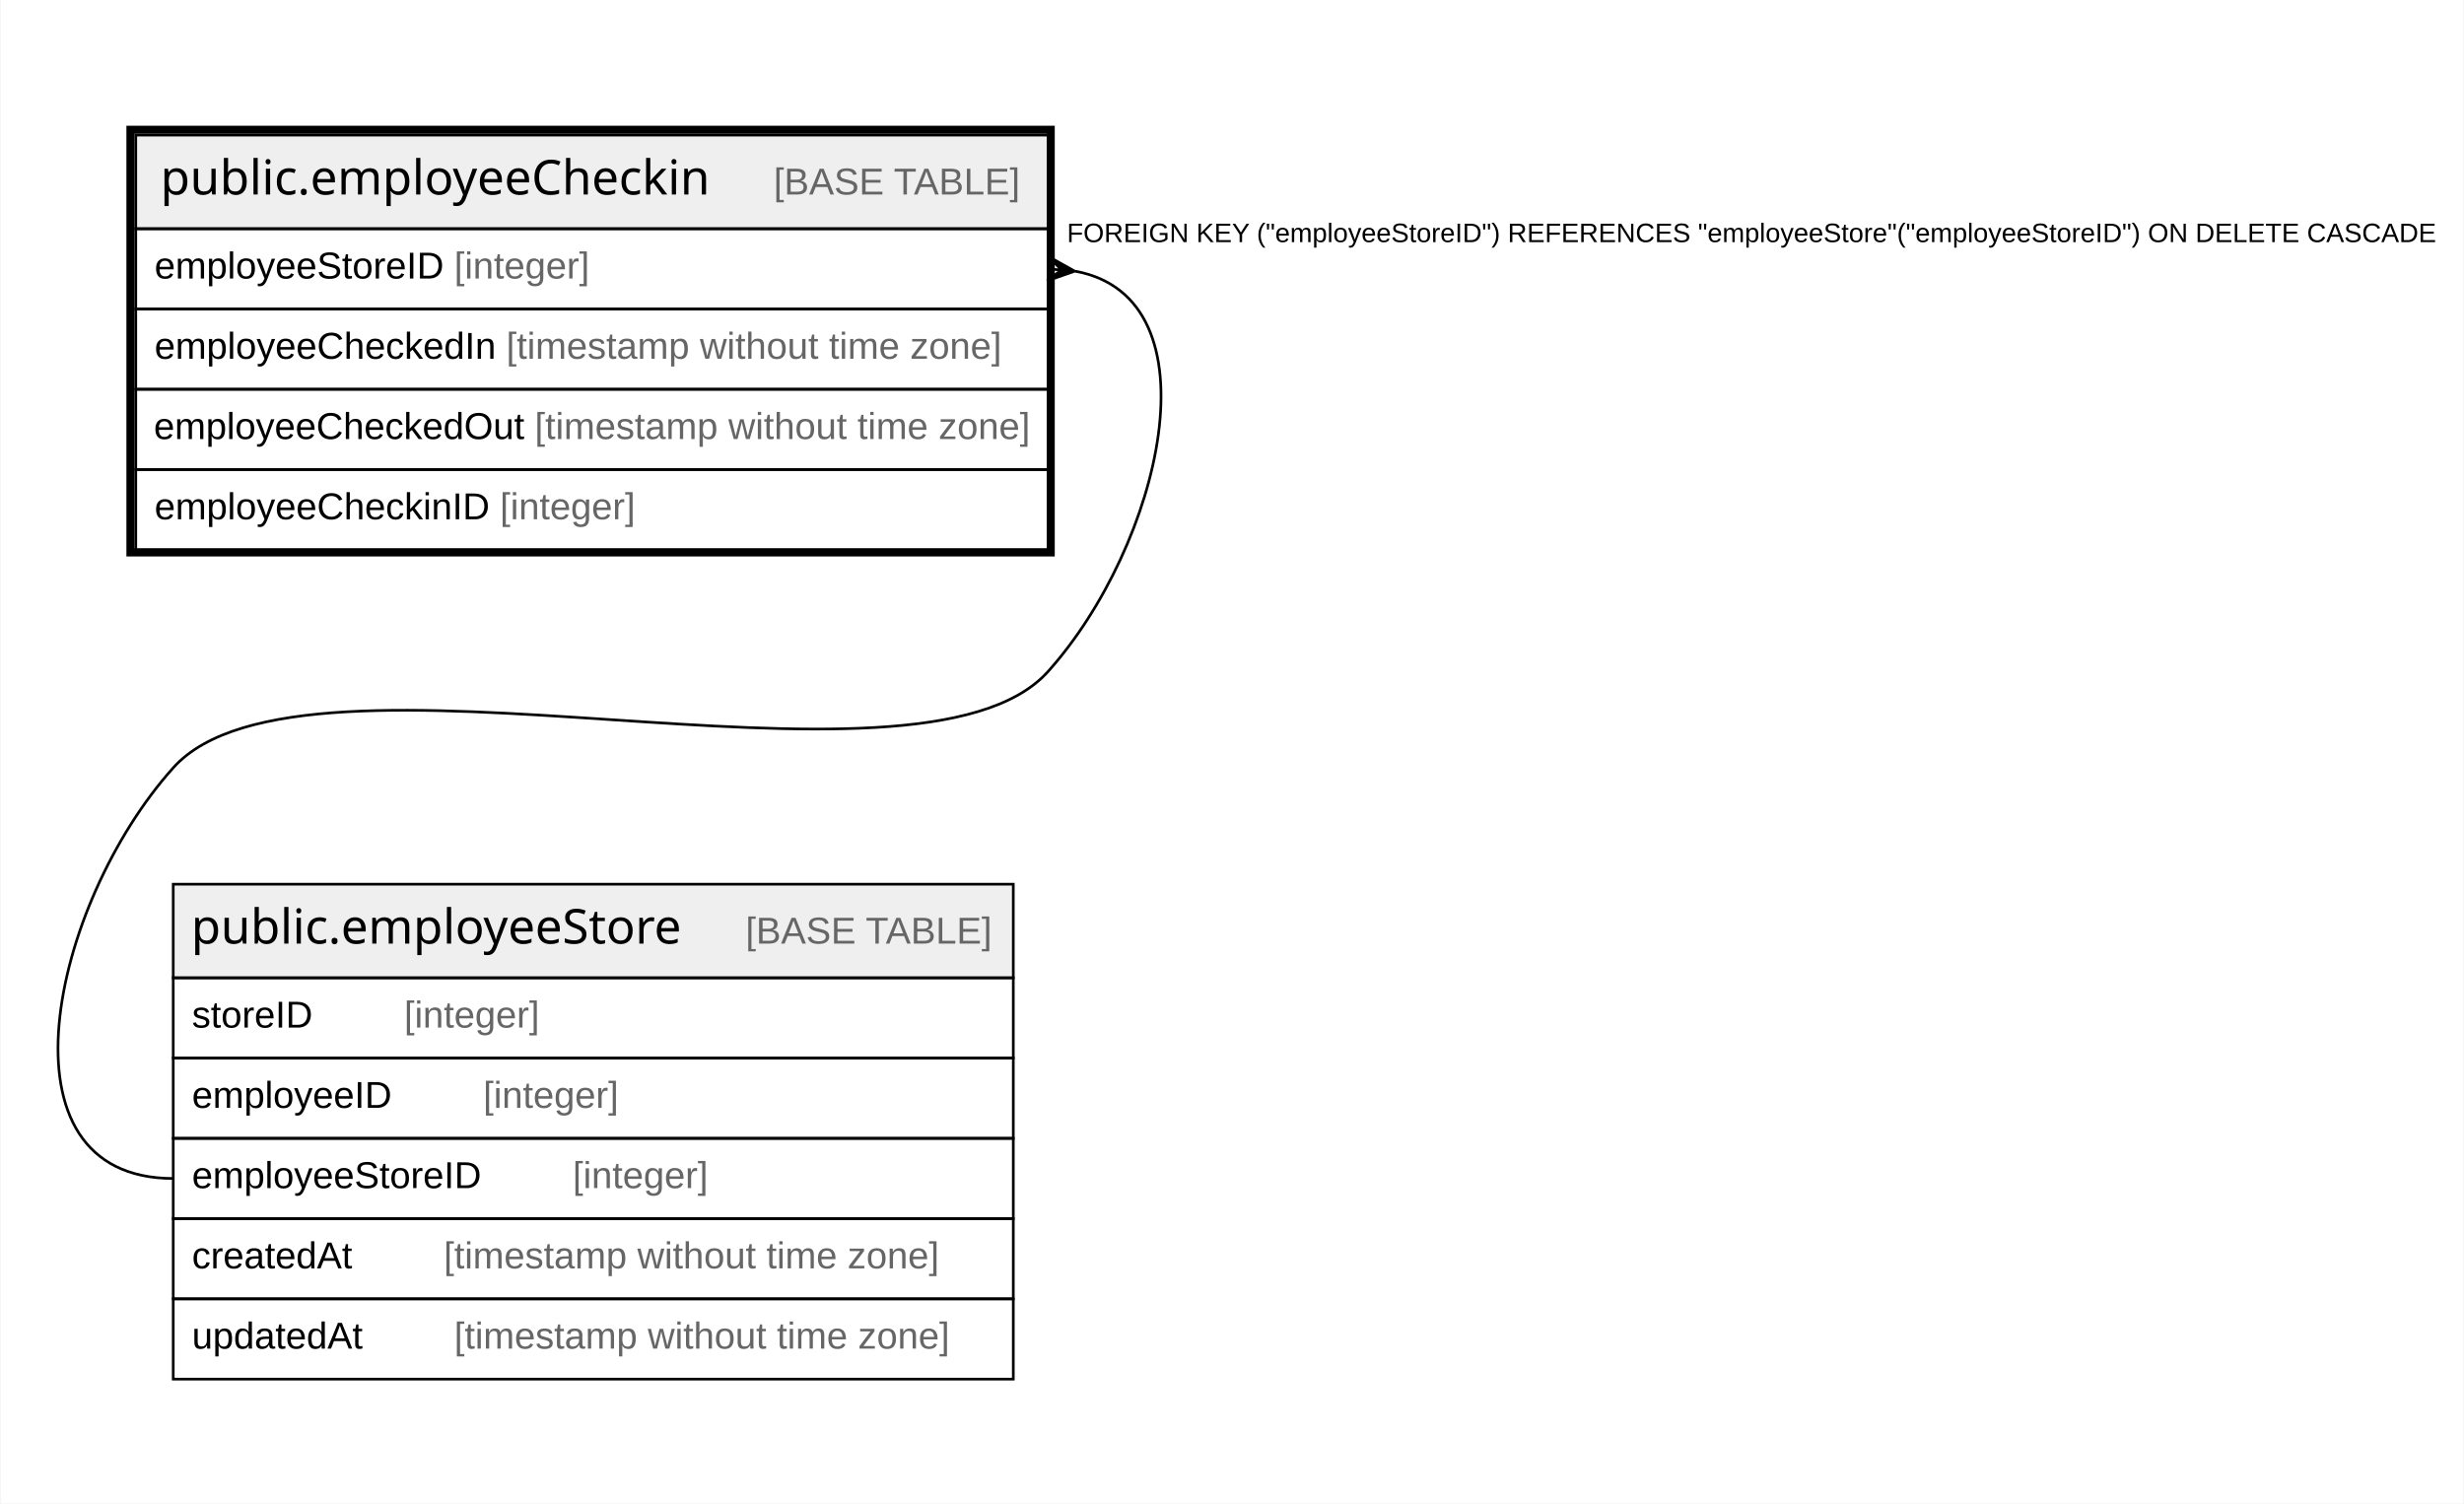
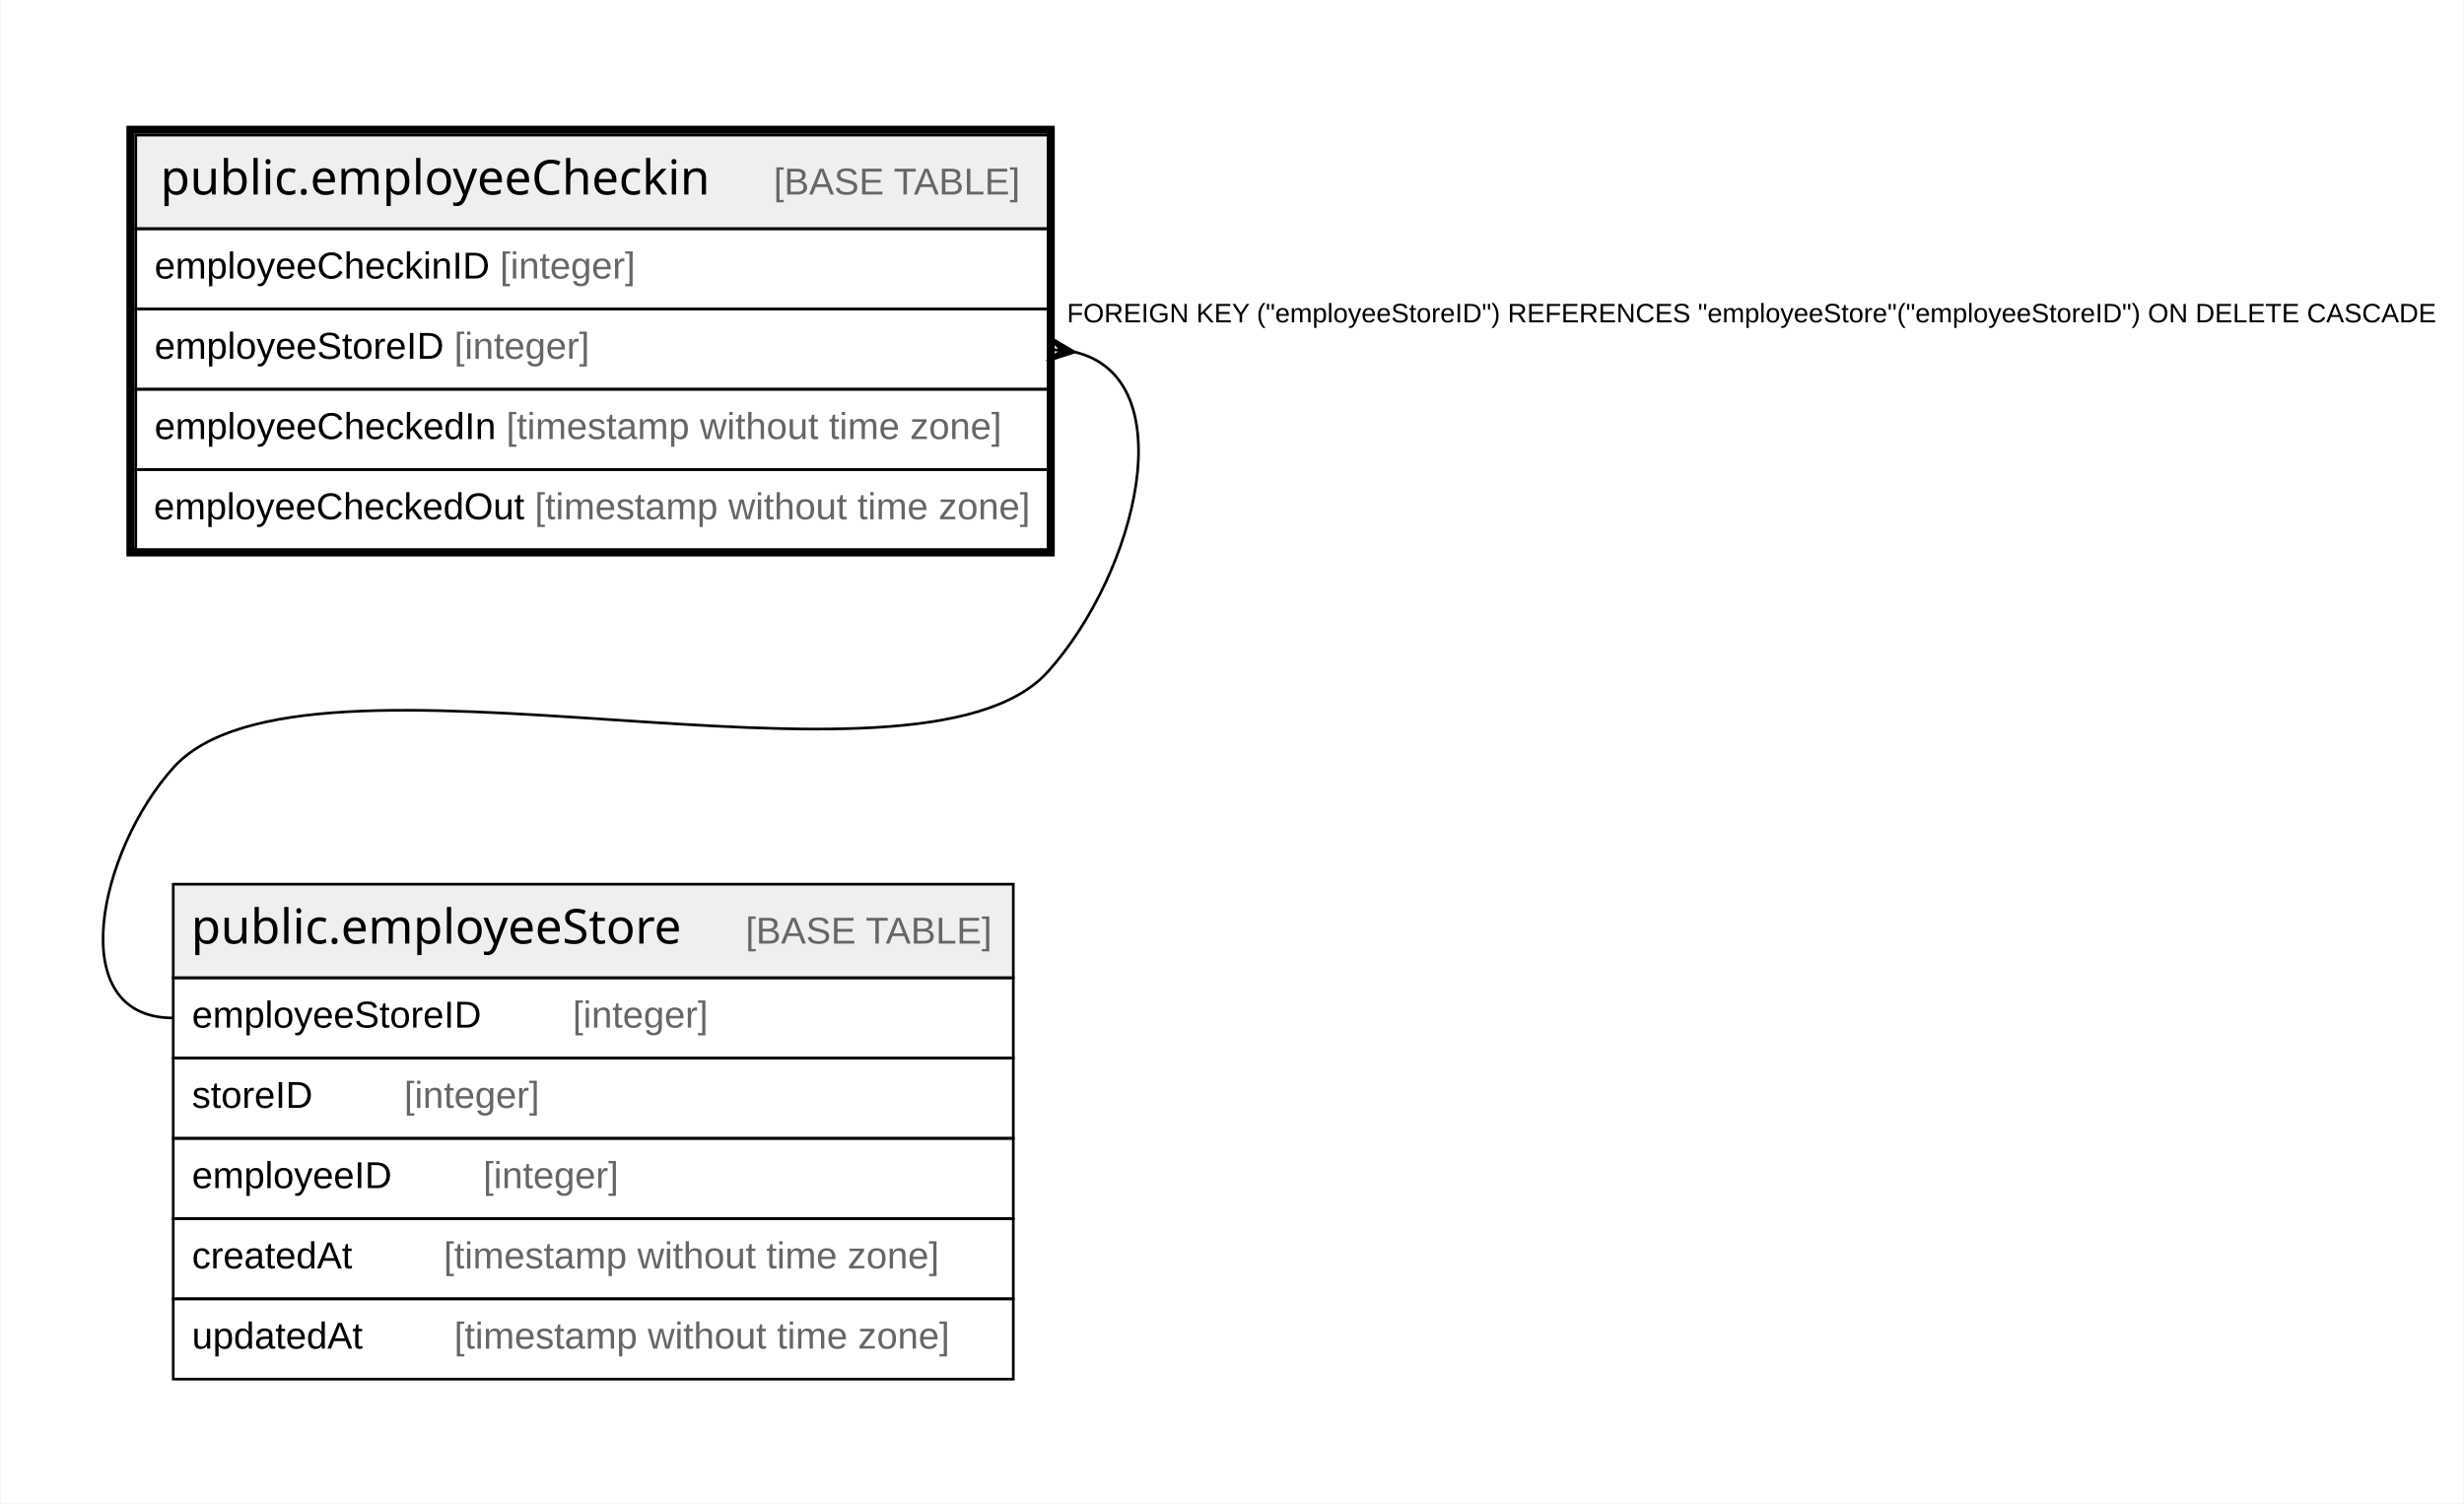
<svg xmlns="http://www.w3.org/2000/svg" width="921pt" height="562pt" viewBox="0.00 0.00 920.50 562.00">
  <g id="graph0" class="graph" transform="scale(1 1) rotate(0) translate(4 558)">
    <polygon fill="#ffffff" stroke="transparent" points="-4,4 -4,-558 916.5,-558 916.5,4 -4,4" />
    <g id="node1" class="node">
      <polygon fill="#efefef" stroke="transparent" points="46.5,-472.5 46.5,-507.5 387.5,-507.5 387.5,-472.5 46.5,-472.5" />
      <polygon fill="none" stroke="#000000" points="46.5,-472.5 46.5,-507.5 387.5,-507.5 387.5,-472.5 46.5,-472.5" />
      <text text-anchor="start" x="55.699" y="-485.3" font-family="Arial Bold" font-size="18.00" fill="#000000">public.employeeCheckin</text>
      <text text-anchor="start" x="250.733" y="-485.3" font-family="Arial" font-size="14.00" fill="#000000">    </text>
      <text text-anchor="start" x="284.938" y="-485.3" font-family="Arial" font-size="14.00" fill="#666666">[BASE TABLE]</text>
      <polygon fill="none" stroke="#000000" points="46.5,-442.5 46.5,-472.5 387.5,-472.5 387.5,-442.5 46.5,-442.5" />
-       <text text-anchor="start" x="53.5" y="-453.9" font-family="Arial" font-size="14.00" fill="#000000">employeeStoreID </text>
-       <text text-anchor="start" x="165.521" y="-453.9" font-family="Arial" font-size="14.00" fill="#666666">[integer]</text>
+       <text text-anchor="start" x="53.5" y="-453.9" font-family="Arial" font-size="14.00" fill="#000000">employeeCheckinID </text>
+       <text text-anchor="start" x="182.629" y="-453.9" font-family="Arial" font-size="14.00" fill="#666666">[integer]</text>
      <polygon fill="none" stroke="#000000" points="46.5,-412.5 46.5,-442.5 387.5,-442.5 387.5,-412.5 46.5,-412.5" />
-       <text text-anchor="start" x="53.5" y="-423.9" font-family="Arial" font-size="14.00" fill="#000000">employeeCheckedIn </text>
-       <text text-anchor="start" x="184.981" y="-423.9" font-family="Arial" font-size="14.00" fill="#666666">[timestamp without time zone]</text>
+       <text text-anchor="start" x="53.5" y="-423.9" font-family="Arial" font-size="14.00" fill="#000000">employeeStoreID </text>
+       <text text-anchor="start" x="165.521" y="-423.9" font-family="Arial" font-size="14.00" fill="#666666">[integer]</text>
      <polygon fill="none" stroke="#000000" points="46.5,-382.5 46.5,-412.5 387.5,-412.5 387.5,-382.5 46.5,-382.5" />
-       <text text-anchor="start" x="53.244" y="-393.9" font-family="Arial" font-size="14.00" fill="#000000">employeeCheckedOut </text>
-       <text text-anchor="start" x="195.616" y="-393.9" font-family="Arial" font-size="14.00" fill="#666666">[timestamp without time zone]</text>
+       <text text-anchor="start" x="53.5" y="-393.9" font-family="Arial" font-size="14.00" fill="#000000">employeeCheckedIn </text>
+       <text text-anchor="start" x="184.981" y="-393.9" font-family="Arial" font-size="14.00" fill="#666666">[timestamp without time zone]</text>
      <polygon fill="none" stroke="#000000" points="46.5,-352.5 46.5,-382.5 387.5,-382.5 387.5,-352.5 46.5,-352.5" />
-       <text text-anchor="start" x="53.5" y="-363.9" font-family="Arial" font-size="14.00" fill="#000000">employeeCheckinID </text>
-       <text text-anchor="start" x="182.629" y="-363.9" font-family="Arial" font-size="14.00" fill="#666666">[integer]</text>
+       <text text-anchor="start" x="53.244" y="-363.9" font-family="Arial" font-size="14.00" fill="#000000">employeeCheckedOut </text>
+       <text text-anchor="start" x="195.616" y="-363.9" font-family="Arial" font-size="14.00" fill="#666666">[timestamp without time zone]</text>
      <polygon fill="none" stroke="#000000" stroke-width="3" points="44.5,-351.5 44.5,-509.5 388.5,-509.5 388.5,-351.5 44.5,-351.5" />
    </g>
    <g id="node2" class="node">
      <polygon fill="#efefef" stroke="transparent" points="60.5,-192.5 60.5,-227.5 374.5,-227.5 374.5,-192.5 60.5,-192.5" />
      <polygon fill="none" stroke="#000000" points="60.5,-192.5 60.5,-227.5 374.5,-227.5 374.5,-192.5 60.5,-192.5" />
      <text text-anchor="start" x="67.197" y="-205.3" font-family="Arial Bold" font-size="18.00" fill="#000000">public.employeeStore</text>
      <text text-anchor="start" x="240.235" y="-205.3" font-family="Arial" font-size="14.00" fill="#000000">    </text>
      <text text-anchor="start" x="274.44" y="-205.3" font-family="Arial" font-size="14.00" fill="#666666">[BASE TABLE]</text>
      <polygon fill="none" stroke="#000000" points="60.5,-162.5 60.5,-192.5 374.5,-192.5 374.5,-162.5 60.5,-162.5" />
-       <text text-anchor="start" x="67.5" y="-173.9" font-family="Arial" font-size="14.00" fill="#000000">storeID    </text>
-       <text text-anchor="start" x="146.818" y="-173.9" font-family="Arial" font-size="14.00" fill="#666666">[integer]</text>
+       <text text-anchor="start" x="67.5" y="-173.9" font-family="Arial" font-size="14.00" fill="#000000">employeeStoreID    </text>
+       <text text-anchor="start" x="209.835" y="-173.9" font-family="Arial" font-size="14.00" fill="#666666">[integer]</text>
      <polygon fill="none" stroke="#000000" points="60.5,-132.5 60.5,-162.5 374.5,-162.5 374.5,-132.5 60.5,-132.5" />
-       <text text-anchor="start" x="67.5" y="-143.9" font-family="Arial" font-size="14.00" fill="#000000">employeeID    </text>
-       <text text-anchor="start" x="176.382" y="-143.9" font-family="Arial" font-size="14.00" fill="#666666">[integer]</text>
+       <text text-anchor="start" x="67.5" y="-143.9" font-family="Arial" font-size="14.00" fill="#000000">storeID    </text>
+       <text text-anchor="start" x="146.818" y="-143.9" font-family="Arial" font-size="14.00" fill="#666666">[integer]</text>
      <polygon fill="none" stroke="#000000" points="60.5,-102.5 60.5,-132.5 374.5,-132.5 374.5,-102.5 60.5,-102.5" />
-       <text text-anchor="start" x="67.5" y="-113.9" font-family="Arial" font-size="14.00" fill="#000000">employeeStoreID    </text>
-       <text text-anchor="start" x="209.835" y="-113.9" font-family="Arial" font-size="14.00" fill="#666666">[integer]</text>
+       <text text-anchor="start" x="67.5" y="-113.9" font-family="Arial" font-size="14.00" fill="#000000">employeeID    </text>
+       <text text-anchor="start" x="176.382" y="-113.9" font-family="Arial" font-size="14.00" fill="#666666">[integer]</text>
      <polygon fill="none" stroke="#000000" points="60.5,-72.5 60.5,-102.5 374.5,-102.5 374.5,-72.5 60.5,-72.5" />
      <text text-anchor="start" x="67.5" y="-83.9" font-family="Arial" font-size="14.00" fill="#000000">createdAt    </text>
      <text text-anchor="start" x="161.614" y="-83.9" font-family="Arial" font-size="14.00" fill="#666666">[timestamp without time zone]</text>
      <polygon fill="none" stroke="#000000" points="60.5,-42.5 60.5,-72.5 374.5,-72.5 374.5,-42.5 60.5,-42.5" />
      <text text-anchor="start" x="67.5" y="-53.9" font-family="Arial" font-size="14.00" fill="#000000">updatedAt    </text>
      <text text-anchor="start" x="165.518" y="-53.9" font-family="Arial" font-size="14.00" fill="#666666">[timestamp without time zone]</text>
    </g>
    <g id="edge1" class="edge">
-       <path fill="none" stroke="#000000" d="M397.685,-456.622C451.888,-446.64 429.694,-354.094 387.5,-307 338.717,-252.551 109.283,-325.449 60.5,-271 14.976,-220.189 -7.722,-117.5 60.5,-117.5" />
-       <polygon fill="#000000" stroke="#000000" points="397.463,-456.64 387.113,-453.017 392.481,-457.07 387.5,-457.5 387.5,-457.5 387.5,-457.5 392.481,-457.07 387.887,-461.983 397.463,-456.64 397.463,-456.64" />
-       <text text-anchor="start" x="394.556" y="-467.5" font-family="Arial" font-size="10.00" fill="#000000">FOREIGN KEY ("employeeStoreID") REFERENCES "employeeStore"("employeeStoreID") ON DELETE CASCADE</text>
+       <path fill="none" stroke="#000000" d="M397.5,-426.409C438.536,-416.669 420.794,-344.161 387.5,-307 338.717,-252.551 109.283,-325.449 60.5,-271 32.77,-240.05 18.944,-177.5 60.5,-177.5" />
+       <polygon fill="#000000" stroke="#000000" points="397.441,-426.415 387.012,-423.027 392.471,-426.957 387.5,-427.5 387.5,-427.5 387.5,-427.5 392.471,-426.957 387.988,-431.973 397.441,-426.415 397.441,-426.415" />
+       <text text-anchor="start" x="394.556" y="-437.5" font-family="Arial" font-size="10.00" fill="#000000">FOREIGN KEY ("employeeStoreID") REFERENCES "employeeStore"("employeeStoreID") ON DELETE CASCADE</text>
    </g>
  </g>
</svg>
